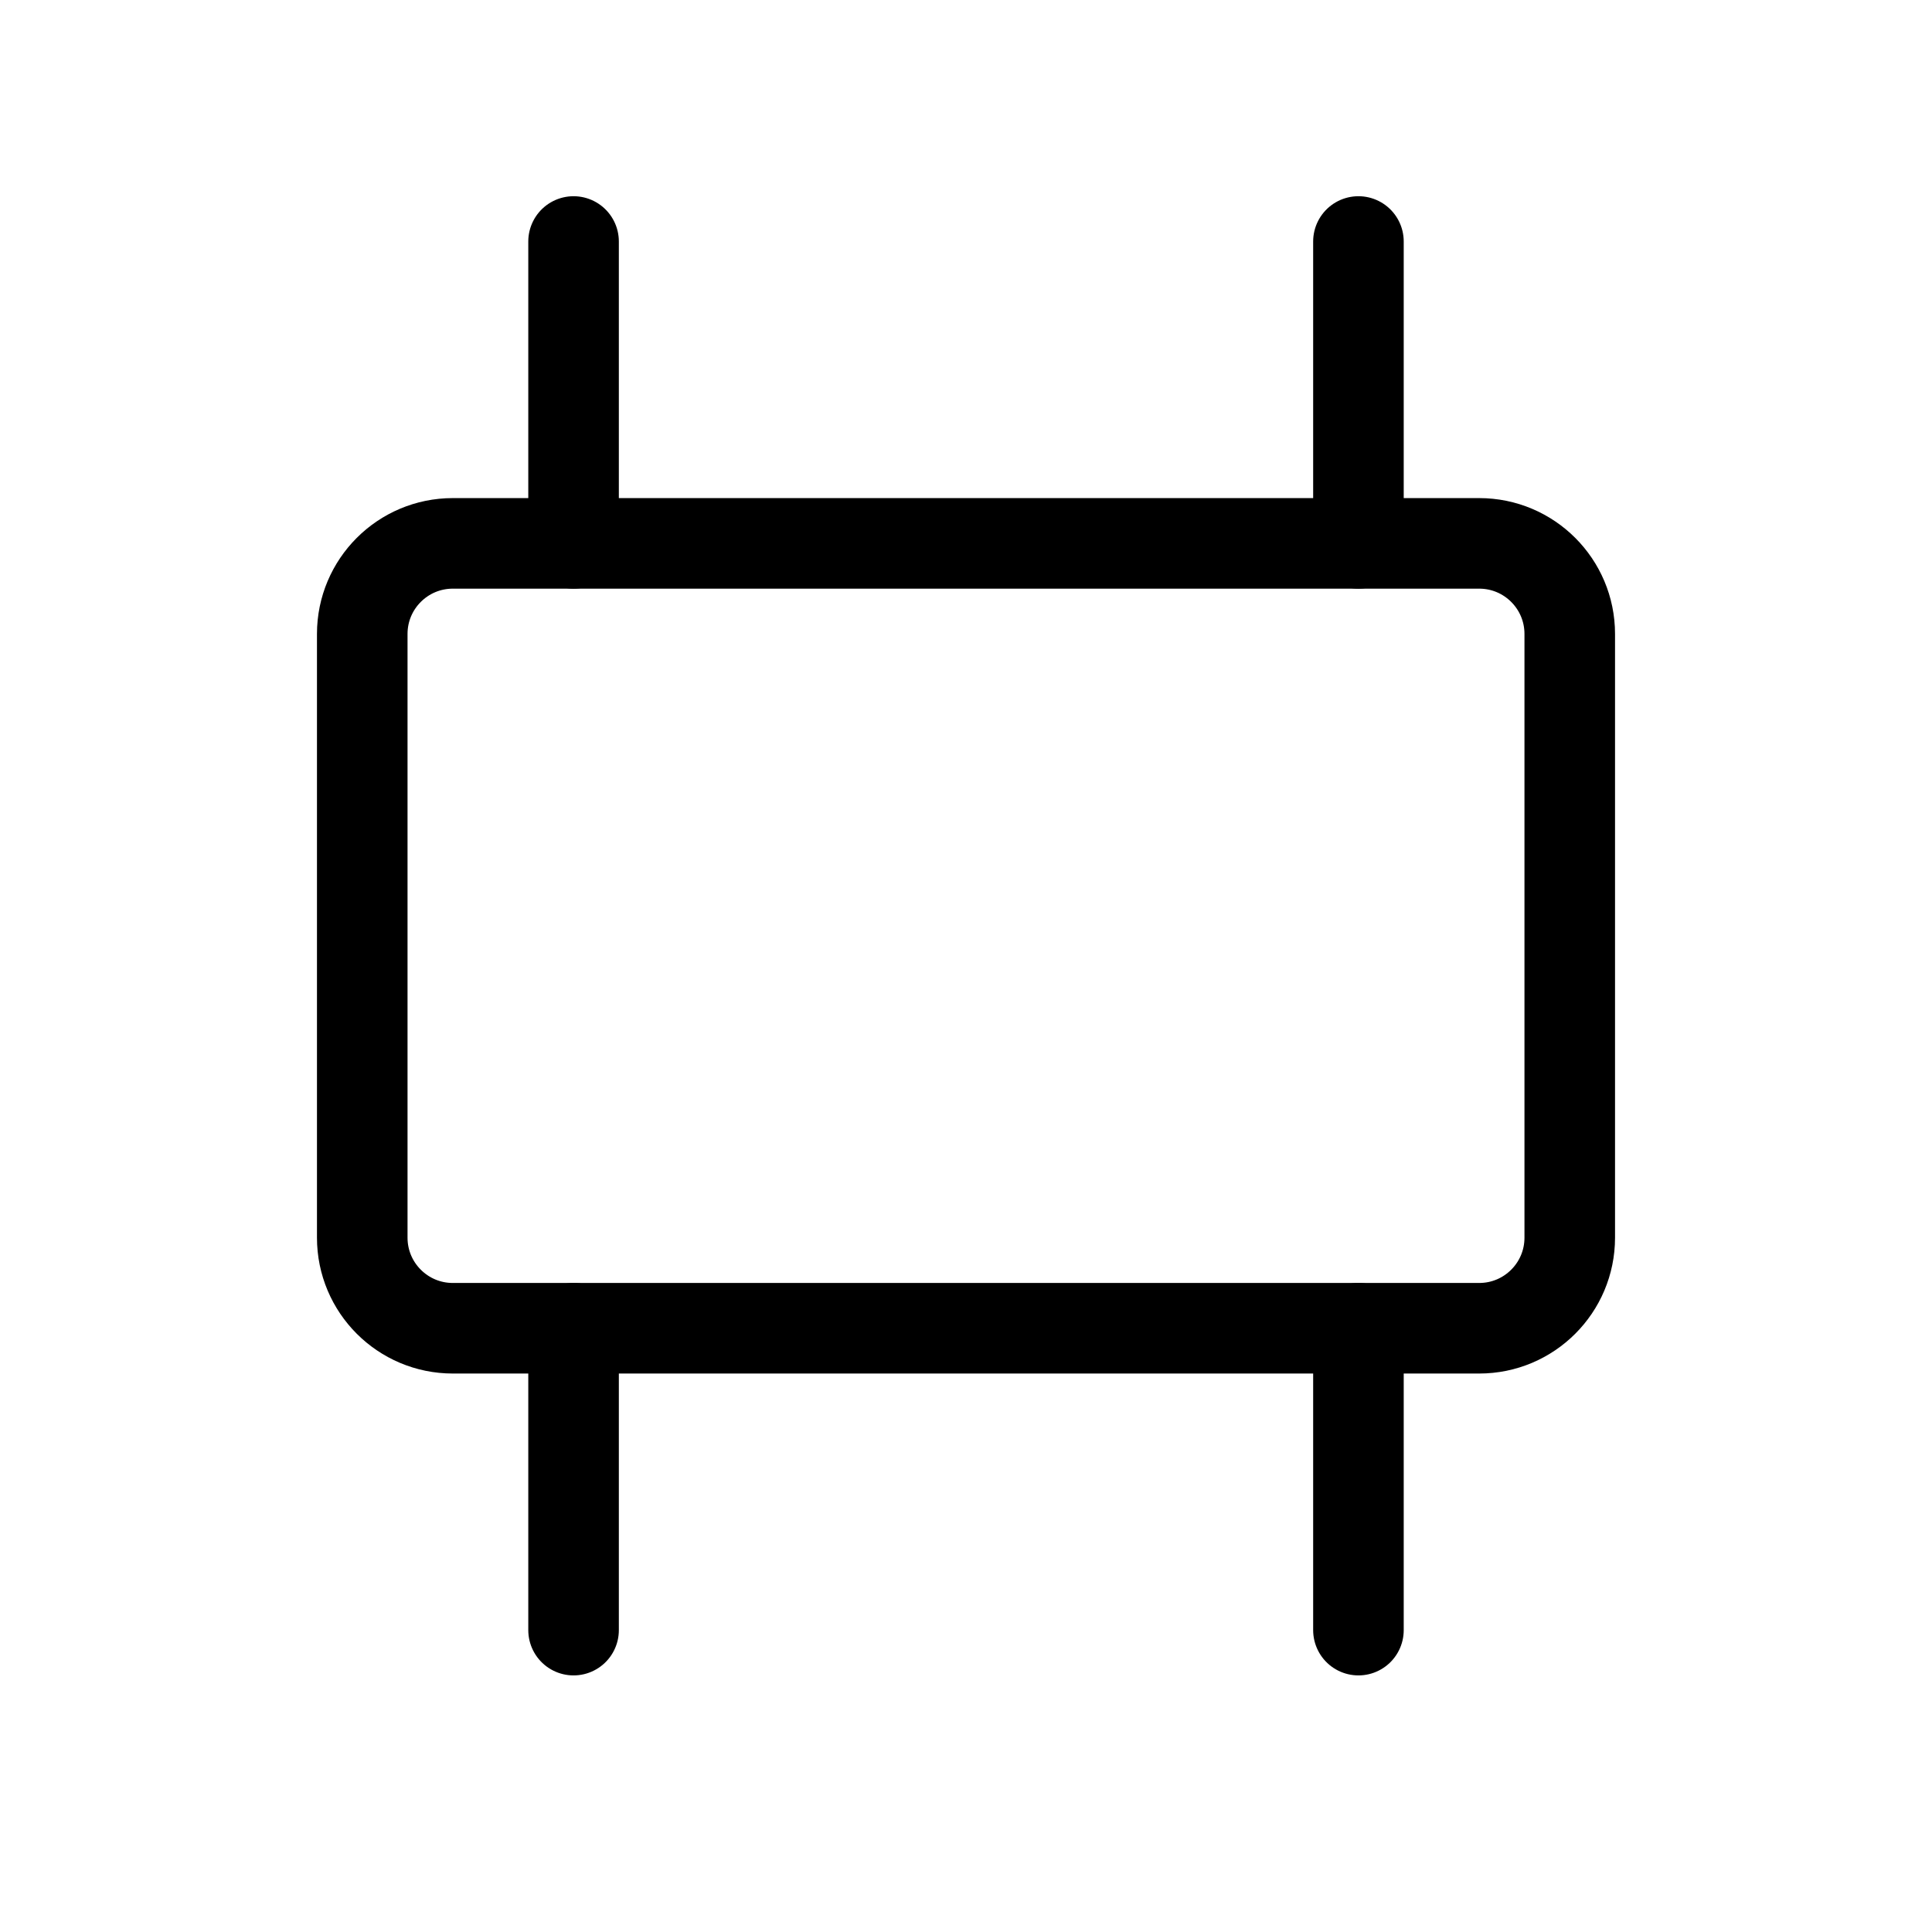
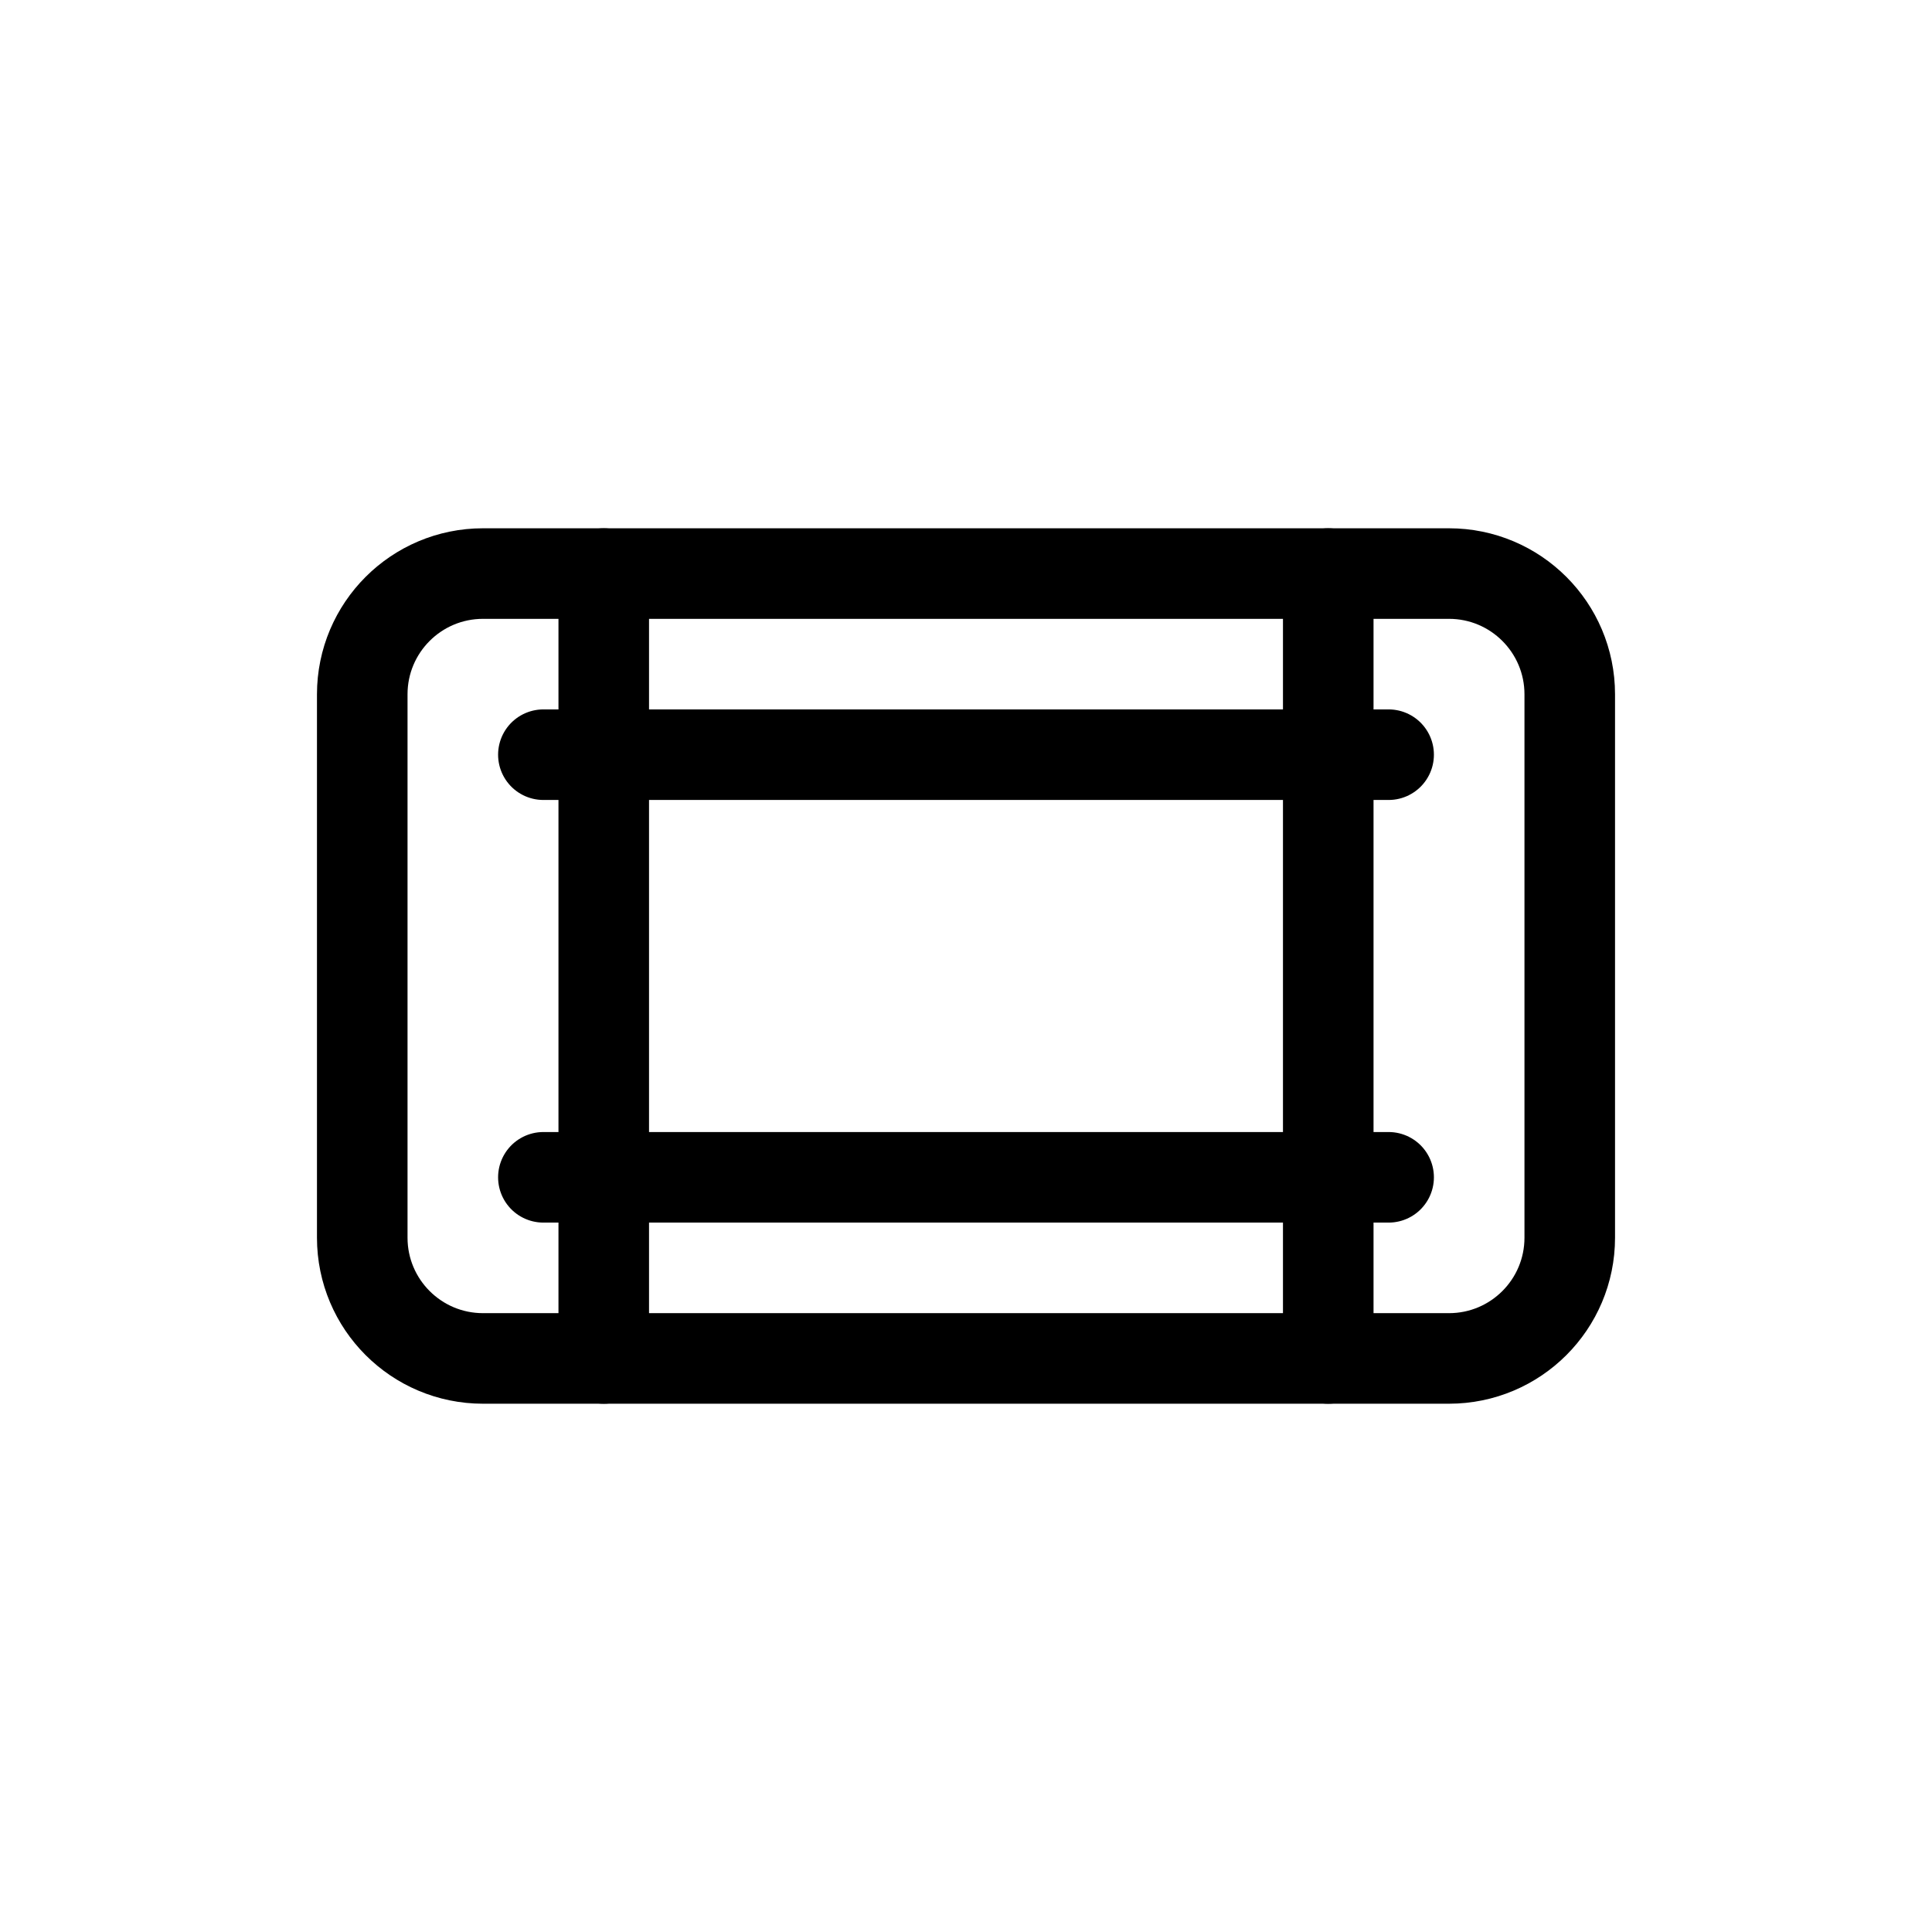
<svg xmlns="http://www.w3.org/2000/svg" viewBox="0 0 64 64" fill="none" stroke="currentColor" stroke-width="3" stroke-linecap="round" stroke-linejoin="round">
-   <rect x="12" y="18" width="40" height="26" rx="3" />
-   <path d="M19 44v10M45 44v10M19 18V8M45 18V8" />
+   <rect x="12" y="19" width="40" height="26" rx="4" />
+   <path d="M18 25h28M18 39h28M20 19v26M44 19v26" />
</svg>
